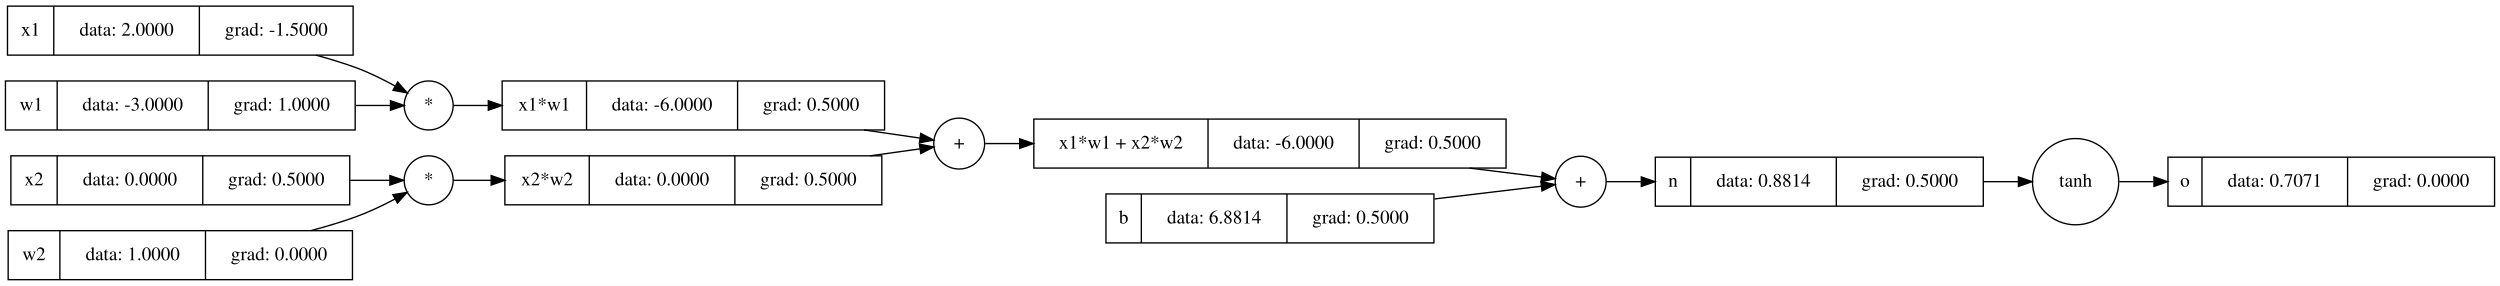
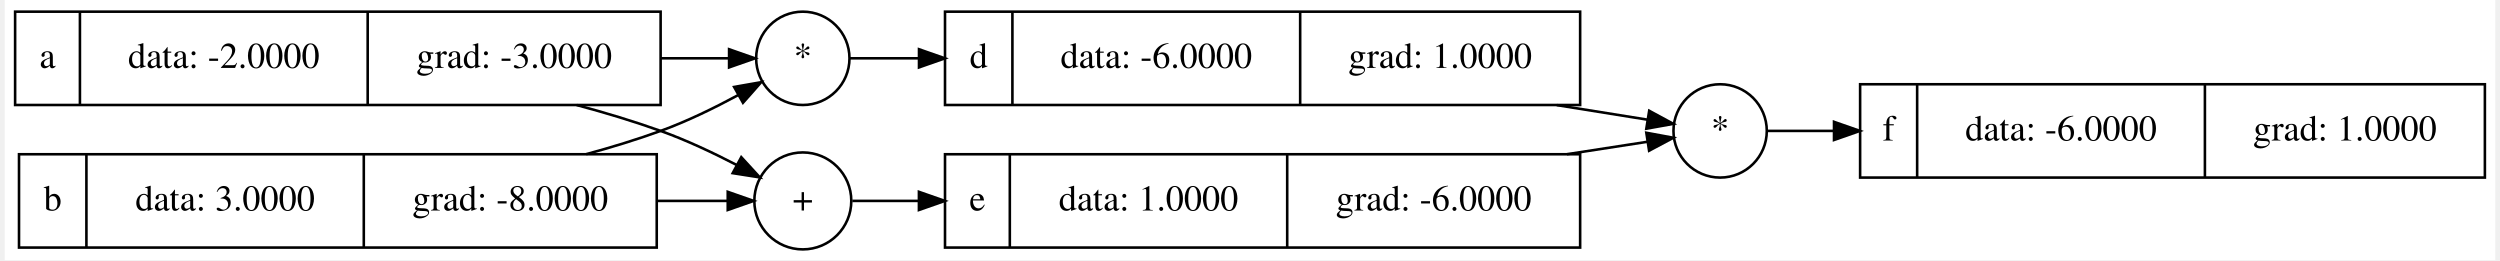
- <svg xmlns="http://www.w3.org/2000/svg" width="1837pt" height="210pt" viewBox="0.00 0.00 1837.09 210.00">
-   <g id="graph0" class="graph" transform="scale(1 1) rotate(0) translate(4 206)">
-     <polygon fill="white" stroke="transparent" points="-4,4 -4,-206 1833.09,-206 1833.09,4 -4,4" />
+ <svg xmlns="http://www.w3.org/2000/svg" width="961pt" height="100pt" viewBox="0.00 0.00 960.70 100.35">
+   <g id="graph0" class="graph" transform="scale(1 1) rotate(0) translate(4 96.35)">
+     <polygon fill="white" stroke="transparent" points="-4,4 -4,-96.35 956.7,-96.35 956.7,4 -4,4" />
    <g id="node1" class="node">
-       <polygon fill="none" stroke="black" points="1.5,-165.5 1.5,-201.5 255.5,-201.5 255.5,-165.5 1.5,-165.5" />
-       <text text-anchor="middle" x="18.5" y="-179.8" font-family="Times,serif" font-size="14.00">x1</text>
-       <polyline fill="none" stroke="black" points="35.5,-165.5 35.5,-201.5 " />
-       <text text-anchor="middle" x="89" y="-179.8" font-family="Times,serif" font-size="14.00">data: 2.0000</text>
-       <polyline fill="none" stroke="black" points="142.5,-165.5 142.5,-201.5 " />
-       <text text-anchor="middle" x="199" y="-179.8" font-family="Times,serif" font-size="14.00">grad: -1.5000</text>
+       <polygon fill="none" stroke="black" points="0,-55.85 0,-91.85 249,-91.85 249,-55.85 0,-55.85" />
+       <text text-anchor="middle" x="12.5" y="-70.15" font-family="Times,serif" font-size="14.00">a</text>
+       <polyline fill="none" stroke="black" points="25,-55.85 25,-91.85 " />
+       <text text-anchor="middle" x="80.5" y="-70.15" font-family="Times,serif" font-size="14.00">data: -2.0000</text>
+       <polyline fill="none" stroke="black" points="136,-55.85 136,-91.85 " />
+       <text text-anchor="middle" x="192.5" y="-70.15" font-family="Times,serif" font-size="14.00">grad: -3.0000</text>
+     </g>
+     <g id="node4" class="node">
+       <ellipse fill="none" stroke="black" cx="303.85" cy="-73.85" rx="18" ry="18" />
+       <text text-anchor="middle" x="303.85" y="-70.15" font-family="Times,serif" font-size="14.00">*</text>
+     </g>
+     <g id="edge1" class="edge">
+       <path fill="none" stroke="black" d="M249.16,-73.85C258.73,-73.85 267.65,-73.85 275.36,-73.85" />
+       <polygon fill="black" stroke="black" points="275.41,-77.35 285.41,-73.85 275.41,-70.35 275.41,-77.35" />
+     </g>
+     <g id="node6" class="node">
+       <ellipse fill="none" stroke="black" cx="303.85" cy="-18.85" rx="18.7" ry="18.7" />
+       <text text-anchor="middle" x="303.85" y="-15.15" font-family="Times,serif" font-size="14.00">+</text>
+     </g>
+     <g id="edge4" class="edge">
+       <path fill="none" stroke="black" d="M216.6,-55.83C227.63,-52.88 238.65,-49.55 249,-45.85 258.94,-42.29 269.41,-37.34 278.45,-32.65" />
+       <polygon fill="black" stroke="black" points="280.11,-35.73 287.27,-27.92 276.8,-29.56 280.11,-35.73" />
+     </g>
+     <g id="node2" class="node">
+       <polygon fill="none" stroke="black" points="1.5,-0.85 1.5,-36.85 247.5,-36.85 247.5,-0.85 1.5,-0.85" />
+       <text text-anchor="middle" x="14.5" y="-15.15" font-family="Times,serif" font-size="14.00">b</text>
+       <polyline fill="none" stroke="black" points="27.5,-0.85 27.5,-36.85 " />
+       <text text-anchor="middle" x="81" y="-15.15" font-family="Times,serif" font-size="14.00">data: 3.0000</text>
+       <polyline fill="none" stroke="black" points="134.5,-0.85 134.5,-36.85 " />
+       <text text-anchor="middle" x="191" y="-15.15" font-family="Times,serif" font-size="14.00">grad: -8.0000</text>
+     </g>
+     <g id="edge3" class="edge">
+       <path fill="none" stroke="black" d="M220.3,-36.88C230.09,-39.54 239.82,-42.52 249,-45.85 259.15,-49.52 269.79,-54.74 278.92,-59.67" />
+       <polygon fill="black" stroke="black" points="277.35,-62.81 287.79,-64.64 280.77,-56.7 277.35,-62.81" />
+     </g>
+     <g id="edge6" class="edge">
+       <path fill="none" stroke="black" d="M247.71,-18.85C257.61,-18.85 266.85,-18.85 274.84,-18.85" />
+       <polygon fill="black" stroke="black" points="274.89,-22.35 284.89,-18.85 274.89,-15.35 274.89,-22.35" />
+     </g>
+     <g id="node3" class="node">
+       <polygon fill="none" stroke="black" points="358.7,-55.85 358.7,-91.85 603.7,-91.85 603.7,-55.85 358.7,-55.85" />
+       <text text-anchor="middle" x="371.7" y="-70.15" font-family="Times,serif" font-size="14.00">d</text>
+       <polyline fill="none" stroke="black" points="384.7,-55.85 384.7,-91.85 " />
+       <text text-anchor="middle" x="440.2" y="-70.15" font-family="Times,serif" font-size="14.00">data: -6.0000</text>
+       <polyline fill="none" stroke="black" points="495.7,-55.85 495.7,-91.85 " />
+       <text text-anchor="middle" x="549.7" y="-70.15" font-family="Times,serif" font-size="14.00">grad: 1.0000</text>
+     </g>
+     <g id="node8" class="node">
+       <ellipse fill="none" stroke="black" cx="657.7" cy="-45.85" rx="18" ry="18" />
+       <text text-anchor="middle" x="657.7" y="-42.15" font-family="Times,serif" font-size="14.00">*</text>
+     </g>
+     <g id="edge7" class="edge">
+       <path fill="none" stroke="black" d="M594.68,-55.8C607.57,-53.73 619.65,-51.79 629.66,-50.19" />
+       <polygon fill="black" stroke="black" points="630.34,-53.62 639.65,-48.58 629.23,-46.71 630.34,-53.62" />
+     </g>
+     <g id="edge2" class="edge">
+       <path fill="none" stroke="black" d="M321.98,-73.85C329.23,-73.85 338.37,-73.85 348.58,-73.85" />
+       <polygon fill="black" stroke="black" points="348.67,-77.35 358.67,-73.85 348.67,-70.35 348.67,-77.35" />
+     </g>
+     <g id="node5" class="node">
+       <polygon fill="none" stroke="black" points="358.7,-0.85 358.7,-36.85 603.7,-36.85 603.7,-0.85 358.7,-0.85" />
+       <text text-anchor="middle" x="371.2" y="-15.15" font-family="Times,serif" font-size="14.00">e</text>
+       <polyline fill="none" stroke="black" points="383.7,-0.85 383.7,-36.85 " />
+       <text text-anchor="middle" x="437.2" y="-15.15" font-family="Times,serif" font-size="14.00">data: 1.0000</text>
+       <polyline fill="none" stroke="black" points="490.7,-0.85 490.7,-36.85 " />
+       <text text-anchor="middle" x="547.2" y="-15.15" font-family="Times,serif" font-size="14.00">grad: -6.0000</text>
+     </g>
+     <g id="edge9" class="edge">
+       <path fill="none" stroke="black" d="M598.59,-36.86C609.97,-38.62 620.6,-40.26 629.58,-41.65" />
+       <polygon fill="black" stroke="black" points="629.23,-45.14 639.65,-43.21 630.3,-38.22 629.23,-45.14" />
+     </g>
+     <g id="edge5" class="edge">
+       <path fill="none" stroke="black" d="M322.95,-18.85C330.04,-18.85 338.82,-18.85 348.58,-18.85" />
+       <polygon fill="black" stroke="black" points="348.64,-22.35 358.64,-18.85 348.64,-15.35 348.64,-22.35" />
    </g>
    <g id="node7" class="node">
-       <ellipse fill="none" stroke="black" cx="311" cy="-128.5" rx="18" ry="18" />
-       <text text-anchor="middle" x="311" y="-124.8" font-family="Times,serif" font-size="14.00">*</text>
-     </g>
-     <g id="edge1" class="edge">
-       <path fill="none" stroke="black" d="M228.08,-165.5C237.95,-162.84 247.75,-159.85 257,-156.5 267.02,-152.87 277.51,-147.66 286.48,-142.72" />
-       <polygon fill="black" stroke="black" points="288.25,-145.74 295.21,-137.75 284.79,-139.66 288.25,-145.74" />
-     </g>
-     <g id="node2" class="node">
-       <polygon fill="none" stroke="black" points="4,-55.5 4,-91.5 253,-91.5 253,-55.5 4,-55.5" />
-       <text text-anchor="middle" x="21" y="-69.8" font-family="Times,serif" font-size="14.00">x2</text>
-       <polyline fill="none" stroke="black" points="38,-55.5 38,-91.5 " />
-       <text text-anchor="middle" x="91.5" y="-69.8" font-family="Times,serif" font-size="14.00">data: 0.0000</text>
-       <polyline fill="none" stroke="black" points="145,-55.5 145,-91.5 " />
-       <text text-anchor="middle" x="199" y="-69.8" font-family="Times,serif" font-size="14.00">grad: 0.5000</text>
-     </g>
-     <g id="node9" class="node">
-       <ellipse fill="none" stroke="black" cx="311" cy="-73.5" rx="18" ry="18" />
-       <text text-anchor="middle" x="311" y="-69.8" font-family="Times,serif" font-size="14.00">*</text>
-     </g>
-     <g id="edge4" class="edge">
-       <path fill="none" stroke="black" d="M253.38,-73.5C263.99,-73.5 273.88,-73.5 282.32,-73.5" />
-       <polygon fill="black" stroke="black" points="282.53,-77 292.53,-73.5 282.53,-70 282.53,-77" />
-     </g>
-     <g id="node3" class="node">
-       <polygon fill="none" stroke="black" points="0,-110.5 0,-146.5 257,-146.5 257,-110.5 0,-110.5" />
-       <text text-anchor="middle" x="19" y="-124.8" font-family="Times,serif" font-size="14.00">w1</text>
-       <polyline fill="none" stroke="black" points="38,-110.5 38,-146.5 " />
-       <text text-anchor="middle" x="93.5" y="-124.8" font-family="Times,serif" font-size="14.00">data: -3.0000</text>
-       <polyline fill="none" stroke="black" points="149,-110.5 149,-146.5 " />
-       <text text-anchor="middle" x="203" y="-124.8" font-family="Times,serif" font-size="14.00">grad: 1.0000</text>
-     </g>
-     <g id="edge3" class="edge">
-       <path fill="none" stroke="black" d="M257.31,-128.5C266.64,-128.5 275.32,-128.5 282.83,-128.5" />
-       <polygon fill="black" stroke="black" points="282.95,-132 292.95,-128.5 282.95,-125 282.95,-132" />
-     </g>
-     <g id="node4" class="node">
-       <polygon fill="none" stroke="black" points="2,-0.5 2,-36.5 255,-36.5 255,-0.5 2,-0.5" />
-       <text text-anchor="middle" x="21" y="-14.8" font-family="Times,serif" font-size="14.00">w2</text>
-       <polyline fill="none" stroke="black" points="40,-0.5 40,-36.5 " />
-       <text text-anchor="middle" x="93.5" y="-14.8" font-family="Times,serif" font-size="14.00">data: 1.0000</text>
-       <polyline fill="none" stroke="black" points="147,-0.5 147,-36.5 " />
-       <text text-anchor="middle" x="201" y="-14.8" font-family="Times,serif" font-size="14.00">grad: 0.0000</text>
-     </g>
-     <g id="edge6" class="edge">
-       <path fill="none" stroke="black" d="M224.61,-36.57C235.65,-39.49 246.65,-42.8 257,-46.5 266.85,-50.03 277.21,-54.99 286.13,-59.7" />
-       <polygon fill="black" stroke="black" points="284.7,-62.91 295.15,-64.64 288.06,-56.77 284.7,-62.91" />
-     </g>
-     <g id="node5" class="node">
-       <polygon fill="none" stroke="black" points="808.7,-27.5 808.7,-63.5 1049.7,-63.5 1049.7,-27.5 808.7,-27.5" />
-       <text text-anchor="middle" x="821.7" y="-41.8" font-family="Times,serif" font-size="14.00">b</text>
-       <polyline fill="none" stroke="black" points="834.7,-27.5 834.7,-63.5 " />
-       <text text-anchor="middle" x="888.2" y="-41.8" font-family="Times,serif" font-size="14.00">data: 6.8814</text>
-       <polyline fill="none" stroke="black" points="941.7,-27.5 941.7,-63.5 " />
-       <text text-anchor="middle" x="995.7" y="-41.8" font-family="Times,serif" font-size="14.00">grad: 0.5000</text>
-     </g>
-     <g id="node13" class="node">
-       <ellipse fill="none" stroke="black" cx="1157.54" cy="-72.5" rx="18.7" ry="18.7" />
-       <text text-anchor="middle" x="1157.54" y="-68.8" font-family="Times,serif" font-size="14.00">+</text>
-     </g>
-     <g id="edge12" class="edge">
-       <path fill="none" stroke="black" d="M1050,-59.79C1079.48,-63.31 1108.36,-66.75 1128.6,-69.17" />
-       <polygon fill="black" stroke="black" points="1128.29,-72.65 1138.63,-70.36 1129.12,-65.7 1128.29,-72.65" />
-     </g>
-     <g id="node6" class="node">
-       <polygon fill="none" stroke="black" points="365,-110.5 365,-146.5 646,-146.5 646,-110.5 365,-110.5" />
-       <text text-anchor="middle" x="396" y="-124.8" font-family="Times,serif" font-size="14.00">x1*w1</text>
-       <polyline fill="none" stroke="black" points="427,-110.5 427,-146.5 " />
-       <text text-anchor="middle" x="482.5" y="-124.8" font-family="Times,serif" font-size="14.00">data: -6.0000</text>
-       <polyline fill="none" stroke="black" points="538,-110.5 538,-146.5 " />
-       <text text-anchor="middle" x="592" y="-124.8" font-family="Times,serif" font-size="14.00">grad: 0.5000</text>
-     </g>
-     <g id="node11" class="node">
-       <ellipse fill="none" stroke="black" cx="700.85" cy="-100.5" rx="18.7" ry="18.7" />
-       <text text-anchor="middle" x="700.85" y="-96.8" font-family="Times,serif" font-size="14.00">+</text>
-     </g>
-     <g id="edge7" class="edge">
-       <path fill="none" stroke="black" d="M630.86,-110.49C646.09,-108.29 660.31,-106.23 671.84,-104.56" />
-       <polygon fill="black" stroke="black" points="672.61,-107.98 682.01,-103.08 671.61,-101.05 672.61,-107.98" />
-     </g>
-     <g id="edge2" class="edge">
-       <path fill="none" stroke="black" d="M329.08,-128.5C336.05,-128.5 344.8,-128.5 354.65,-128.5" />
-       <polygon fill="black" stroke="black" points="354.83,-132 364.83,-128.5 354.83,-125 354.83,-132" />
-     </g>
-     <g id="node8" class="node">
-       <polygon fill="none" stroke="black" points="367,-55.5 367,-91.5 644,-91.5 644,-55.5 367,-55.5" />
-       <text text-anchor="middle" x="398" y="-69.8" font-family="Times,serif" font-size="14.00">x2*w2</text>
-       <polyline fill="none" stroke="black" points="429,-55.5 429,-91.5 " />
-       <text text-anchor="middle" x="482.5" y="-69.8" font-family="Times,serif" font-size="14.00">data: 0.0000</text>
-       <polyline fill="none" stroke="black" points="536,-55.5 536,-91.5 " />
-       <text text-anchor="middle" x="590" y="-69.8" font-family="Times,serif" font-size="14.00">grad: 0.5000</text>
-     </g>
-     <g id="edge9" class="edge">
-       <path fill="none" stroke="black" d="M635.47,-91.51C649.04,-93.4 661.65,-95.17 672.05,-96.62" />
-       <polygon fill="black" stroke="black" points="671.65,-100.1 682.04,-98.01 672.62,-93.16 671.65,-100.1" />
-     </g>
-     <g id="edge5" class="edge">
-       <path fill="none" stroke="black" d="M329.08,-73.5C336.55,-73.5 346.06,-73.5 356.77,-73.5" />
-       <polygon fill="black" stroke="black" points="356.93,-77 366.93,-73.5 356.93,-70 356.93,-77" />
-     </g>
-     <g id="node10" class="node">
-       <polygon fill="none" stroke="black" points="755.7,-82.5 755.7,-118.5 1102.7,-118.5 1102.7,-82.5 755.7,-82.5" />
-       <text text-anchor="middle" x="819.7" y="-96.8" font-family="Times,serif" font-size="14.00">x1*w1 + x2*w2</text>
-       <polyline fill="none" stroke="black" points="883.7,-82.5 883.7,-118.5 " />
-       <text text-anchor="middle" x="939.2" y="-96.8" font-family="Times,serif" font-size="14.00">data: -6.0000</text>
-       <polyline fill="none" stroke="black" points="994.7,-82.5 994.7,-118.5 " />
-       <text text-anchor="middle" x="1048.7" y="-96.8" font-family="Times,serif" font-size="14.00">grad: 0.5000</text>
-     </g>
-     <g id="edge10" class="edge">
-       <path fill="none" stroke="black" d="M1075.79,-82.49C1095.89,-80 1114.51,-77.7 1128.79,-75.93" />
-       <polygon fill="black" stroke="black" points="1129.32,-79.39 1138.81,-74.69 1128.46,-72.45 1129.32,-79.39" />
+       <polygon fill="none" stroke="black" points="711.7,-27.85 711.7,-63.85 952.7,-63.85 952.7,-27.85 711.7,-27.85" />
+       <text text-anchor="middle" x="722.7" y="-42.15" font-family="Times,serif" font-size="14.00">f</text>
+       <polyline fill="none" stroke="black" points="733.7,-27.85 733.7,-63.85 " />
+       <text text-anchor="middle" x="789.2" y="-42.15" font-family="Times,serif" font-size="14.00">data: -6.0000</text>
+       <polyline fill="none" stroke="black" points="844.7,-27.85 844.7,-63.85 " />
+       <text text-anchor="middle" x="898.7" y="-42.15" font-family="Times,serif" font-size="14.00">grad: 1.0000</text>
    </g>
    <g id="edge8" class="edge">
-       <path fill="none" stroke="black" d="M719.99,-100.5C726.91,-100.5 735.51,-100.5 745.24,-100.5" />
-       <polygon fill="black" stroke="black" points="745.32,-104 755.32,-100.5 745.32,-97 745.32,-104" />
-     </g>
-     <g id="node12" class="node">
-       <polygon fill="none" stroke="black" points="1212.39,-54.5 1212.39,-90.5 1453.39,-90.5 1453.39,-54.5 1212.39,-54.5" />
-       <text text-anchor="middle" x="1225.39" y="-68.8" font-family="Times,serif" font-size="14.00">n</text>
-       <polyline fill="none" stroke="black" points="1238.39,-54.5 1238.39,-90.5 " />
-       <text text-anchor="middle" x="1291.89" y="-68.8" font-family="Times,serif" font-size="14.00">data: 0.8814</text>
-       <polyline fill="none" stroke="black" points="1345.39,-54.5 1345.39,-90.5 " />
-       <text text-anchor="middle" x="1399.39" y="-68.8" font-family="Times,serif" font-size="14.00">grad: 0.5000</text>
-     </g>
-     <g id="node15" class="node">
-       <ellipse fill="none" stroke="black" cx="1521.24" cy="-72.5" rx="31.7" ry="31.7" />
-       <text text-anchor="middle" x="1521.24" y="-68.8" font-family="Times,serif" font-size="14.00">tanh</text>
-     </g>
-     <g id="edge13" class="edge">
-       <path fill="none" stroke="black" d="M1453.49,-72.5C1462.46,-72.5 1471.07,-72.5 1478.95,-72.5" />
-       <polygon fill="black" stroke="black" points="1479.21,-76 1489.21,-72.5 1479.21,-69 1479.21,-76" />
-     </g>
-     <g id="edge11" class="edge">
-       <path fill="none" stroke="black" d="M1176.44,-72.5C1183.52,-72.5 1192.29,-72.5 1202.05,-72.5" />
-       <polygon fill="black" stroke="black" points="1202.1,-76 1212.1,-72.5 1202.1,-69 1202.1,-76" />
-     </g>
-     <g id="node14" class="node">
-       <polygon fill="none" stroke="black" points="1589.09,-54.5 1589.09,-90.5 1829.09,-90.5 1829.09,-54.5 1589.09,-54.5" />
-       <text text-anchor="middle" x="1601.59" y="-68.8" font-family="Times,serif" font-size="14.00">o</text>
-       <polyline fill="none" stroke="black" points="1614.09,-54.5 1614.09,-90.5 " />
-       <text text-anchor="middle" x="1667.59" y="-68.8" font-family="Times,serif" font-size="14.00">data: 0.7071</text>
-       <polyline fill="none" stroke="black" points="1721.09,-54.5 1721.09,-90.5 " />
-       <text text-anchor="middle" x="1775.09" y="-68.8" font-family="Times,serif" font-size="14.00">grad: 0.0000</text>
-     </g>
-     <g id="edge14" class="edge">
-       <path fill="none" stroke="black" d="M1553.35,-72.5C1560.94,-72.5 1569.53,-72.5 1578.69,-72.5" />
-       <polygon fill="black" stroke="black" points="1578.82,-76 1588.82,-72.5 1578.82,-69 1578.82,-76" />
+       <path fill="none" stroke="black" d="M675.87,-45.85C682.9,-45.85 691.7,-45.85 701.51,-45.85" />
+       <polygon fill="black" stroke="black" points="701.63,-49.35 711.63,-45.85 701.63,-42.35 701.63,-49.35" />
    </g>
  </g>
</svg>
